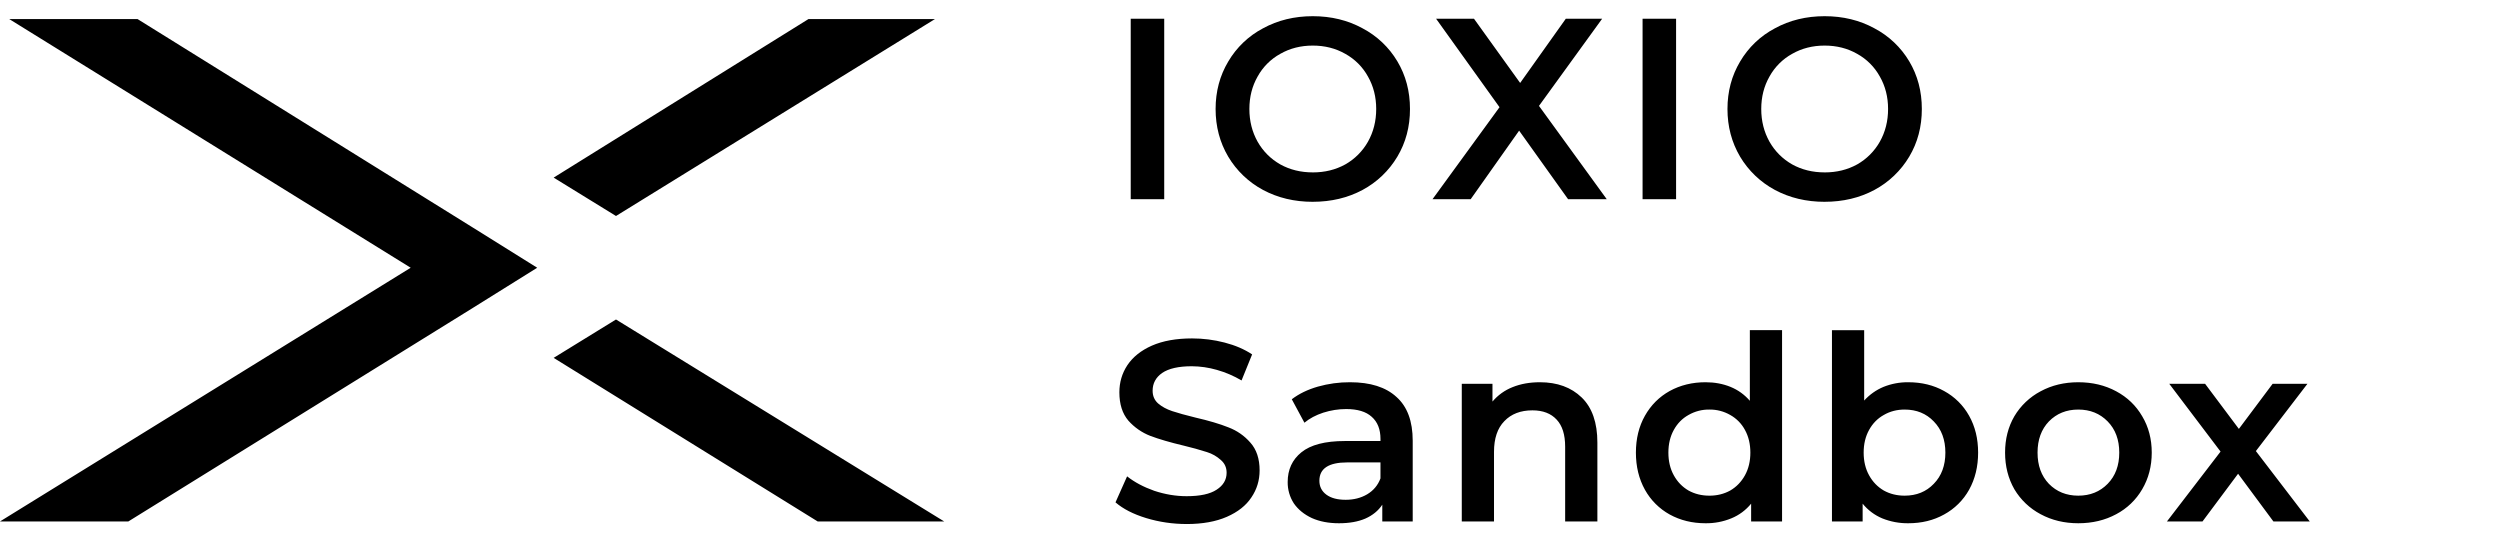
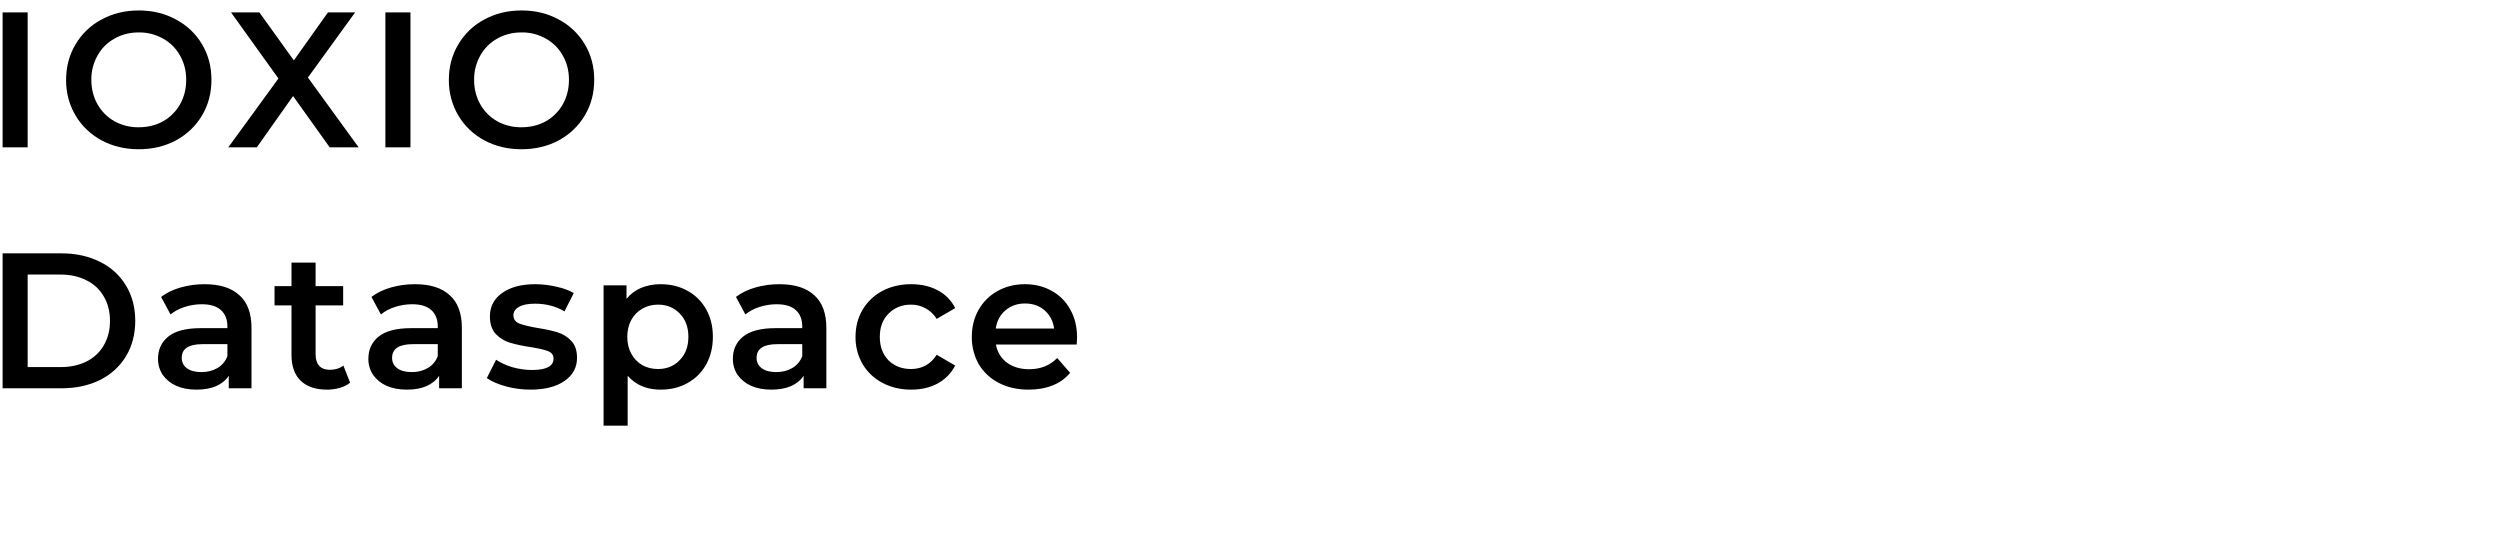
<svg xmlns="http://www.w3.org/2000/svg" width="166" height="36" fill="none">
-   <path d="M75.08 1.246h2.224v11.982H75.08V1.246ZM87.17 13.4c-1.222 0-2.323-.263-3.304-.788a5.975 5.975 0 0 1-2.311-2.208c-.56-.947-.839-2.003-.839-3.167 0-1.164.28-2.214.839-3.15a5.816 5.816 0 0 1 2.31-2.207c.982-.537 2.083-.805 3.304-.805 1.221 0 2.323.268 3.304.805a5.852 5.852 0 0 1 2.31 2.19c.56.936.84 1.992.84 3.167 0 1.176-.28 2.231-.84 3.167a5.974 5.974 0 0 1-2.31 2.208c-.981.525-2.083.787-3.304.787Zm0-1.952c.798 0 1.517-.177 2.156-.53a3.978 3.978 0 0 0 1.506-1.507c.365-.65.548-1.375.548-2.174 0-.799-.183-1.517-.548-2.156a3.825 3.825 0 0 0-1.506-1.507c-.639-.365-1.358-.547-2.157-.547-.798 0-1.517.182-2.156.547a3.825 3.825 0 0 0-1.507 1.507c-.365.639-.547 1.357-.547 2.156 0 .799.182 1.524.547 2.174.365.64.868 1.141 1.507 1.506.639.354 1.358.53 2.156.53ZM104.122 13.228l-3.252-4.553-3.218 4.553h-2.534l4.45-6.11-4.21-5.872h2.516l3.064 4.262 3.03-4.262h2.413l-4.193 5.786 4.501 6.196h-2.567ZM109.067 1.246h2.225v11.982h-2.225V1.246ZM121.157 13.4c-1.221 0-2.322-.263-3.303-.788a5.977 5.977 0 0 1-2.311-2.208c-.559-.947-.839-2.003-.839-3.167 0-1.164.28-2.214.839-3.15a5.818 5.818 0 0 1 2.311-2.207c.981-.537 2.082-.805 3.303-.805s2.323.268 3.304.805a5.855 5.855 0 0 1 2.311 2.19c.559.936.838 1.992.838 3.167 0 1.176-.279 2.231-.838 3.167a5.977 5.977 0 0 1-2.311 2.208c-.981.525-2.083.787-3.304.787Zm0-1.952c.799 0 1.518-.177 2.157-.53a3.976 3.976 0 0 0 1.506-1.507c.366-.65.548-1.375.548-2.174 0-.799-.182-1.517-.548-2.156a3.823 3.823 0 0 0-1.506-1.507c-.639-.365-1.358-.547-2.157-.547-.798 0-1.517.182-2.156.547a3.832 3.832 0 0 0-1.507 1.507c-.365.639-.547 1.357-.547 2.156 0 .799.182 1.524.547 2.174.366.64.868 1.141 1.507 1.506.639.354 1.358.53 2.156.53ZM78.793 34.795c-.924 0-1.82-.131-2.687-.394-.856-.262-1.535-.61-2.037-1.044l.77-1.728c.491.388 1.09.707 1.798.958.719.24 1.438.36 2.156.36.89 0 1.552-.143 1.986-.428.445-.286.668-.662.668-1.13 0-.342-.126-.622-.377-.839a2.432 2.432 0 0 0-.924-.53 20.84 20.84 0 0 0-1.54-.428c-.914-.217-1.655-.434-2.226-.65a3.77 3.77 0 0 1-1.455-1.01c-.4-.468-.599-1.096-.599-1.883 0-.662.177-1.261.53-1.798.366-.548.908-.981 1.627-1.3.73-.32 1.62-.48 2.67-.48.73 0 1.45.091 2.157.274.707.183 1.318.445 1.831.787l-.702 1.73a6.92 6.92 0 0 0-1.643-.703 6.145 6.145 0 0 0-1.66-.24c-.879 0-1.535.15-1.969.446-.422.296-.633.69-.633 1.18 0 .343.12.623.36.84.25.216.564.387.94.513.377.126.891.268 1.541.428.89.205 1.62.422 2.191.65.57.217 1.056.554 1.455 1.01.411.457.617 1.073.617 1.849 0 .662-.183 1.26-.548 1.797-.354.537-.896.964-1.626 1.284-.73.32-1.62.48-2.67.48ZM89.644 25.381c1.346 0 2.373.325 3.08.976.72.639 1.08 1.609 1.08 2.91v5.357h-2.02v-1.113c-.263.4-.64.708-1.13.925-.48.205-1.061.308-1.746.308s-1.284-.114-1.797-.343c-.514-.24-.913-.564-1.199-.975a2.555 2.555 0 0 1-.41-1.42c0-.822.302-1.479.907-1.97.616-.501 1.58-.752 2.892-.752h2.363v-.137c0-.64-.194-1.13-.582-1.472-.377-.343-.942-.514-1.695-.514-.513 0-1.021.08-1.523.24-.49.16-.907.382-1.25.667l-.839-1.557c.48-.366 1.056-.645 1.73-.839a7.691 7.691 0 0 1 2.139-.291Zm-.291 7.805c.536 0 1.01-.12 1.42-.36.423-.25.72-.604.89-1.06v-1.062h-2.207c-1.233 0-1.849.405-1.849 1.216 0 .388.154.696.462.924.308.228.736.342 1.284.342ZM102.249 25.381c1.153 0 2.077.337 2.773 1.01.696.673 1.044 1.672 1.044 2.995v5.238h-2.14V29.66c0-.799-.188-1.398-.564-1.797-.377-.41-.913-.616-1.609-.616-.788 0-1.41.24-1.866.719-.457.467-.685 1.146-.685 2.037v4.621h-2.14v-9.14H99.1v1.18a3.344 3.344 0 0 1 1.335-.958c.536-.217 1.141-.325 1.814-.325ZM118.329 21.923v12.701h-2.054v-1.181a3.292 3.292 0 0 1-1.318.976 4.356 4.356 0 0 1-1.711.325c-.879 0-1.672-.194-2.379-.582a4.213 4.213 0 0 1-1.644-1.643c-.399-.72-.599-1.54-.599-2.465 0-.924.2-1.74.599-2.448.4-.707.947-1.255 1.644-1.643.707-.388 1.5-.582 2.379-.582.605 0 1.158.103 1.66.308.502.206.93.514 1.284.924v-4.69h2.139Zm-4.827 10.99c.514 0 .976-.115 1.387-.343.411-.24.736-.576.976-1.01.239-.433.359-.936.359-1.506s-.12-1.073-.359-1.506a2.479 2.479 0 0 0-.976-.993 2.702 2.702 0 0 0-1.387-.36 2.7 2.7 0 0 0-1.386.36c-.411.228-.736.559-.976.993-.239.433-.359.935-.359 1.506 0 .57.12 1.073.359 1.506.24.434.565.77.976 1.01.411.228.873.342 1.386.342ZM126.708 25.381c.891 0 1.684.194 2.38.582a4.182 4.182 0 0 1 1.66 1.643c.399.708.599 1.523.599 2.448 0 .924-.2 1.746-.599 2.465a4.181 4.181 0 0 1-1.66 1.643c-.696.388-1.489.582-2.38.582a4.484 4.484 0 0 1-1.728-.325 3.322 3.322 0 0 1-1.301-.976v1.181h-2.037v-12.7h2.139v4.672c.366-.4.794-.701 1.284-.907a4.299 4.299 0 0 1 1.643-.308Zm-.239 7.531c.787 0 1.432-.262 1.934-.787.514-.525.77-1.215.77-2.071 0-.856-.256-1.546-.77-2.071-.502-.525-1.147-.788-1.934-.788-.514 0-.976.12-1.387.36-.41.228-.736.559-.975.993-.24.433-.36.935-.36 1.506 0 .57.12 1.073.36 1.506.239.434.565.77.975 1.01.411.228.873.342 1.387.342ZM137.998 34.744c-.925 0-1.758-.2-2.499-.6a4.444 4.444 0 0 1-1.746-1.66c-.411-.719-.616-1.529-.616-2.43 0-.902.205-1.706.616-2.414a4.443 4.443 0 0 1 1.746-1.66c.741-.4 1.574-.599 2.499-.599.935 0 1.774.2 2.516.6.742.398 1.318.952 1.729 1.66.422.707.633 1.511.633 2.413 0 .901-.211 1.712-.633 2.43a4.327 4.327 0 0 1-1.729 1.66c-.742.4-1.581.6-2.516.6Zm0-1.832c.787 0 1.438-.262 1.951-.787.514-.525.77-1.215.77-2.071 0-.856-.256-1.546-.77-2.071-.513-.525-1.164-.788-1.951-.788-.788 0-1.438.263-1.952.788-.502.525-.753 1.215-.753 2.07 0 .857.251 1.547.753 2.072.514.525 1.164.787 1.952.787ZM150.954 34.624l-2.345-3.167-2.362 3.167h-2.362l3.56-4.639-3.406-4.501h2.379l2.243 2.995 2.242-2.995h2.311l-3.424 4.467 3.578 4.673h-2.414ZM9.13 1.264H.61L27.27 17.778 0 34.624h8.522l22.887-14.186 4.261-2.66-4.26-2.66L9.13 1.264ZM36.763 23.762l17.53 10.862h8.401l-21.792-13.41-4.139 2.548ZM53.685 1.264h8.4L40.902 14.342l-4.139-2.549L53.685 1.264Z" fill="#000000" />
+   <path d="M.173.822h1.664v8.96H.173V.822ZM9.215 9.91c-.914 0-1.737-.197-2.47-.59a4.468 4.468 0 0 1-1.729-1.65 4.57 4.57 0 0 1-.627-2.368c0-.87.209-1.656.627-2.355a4.35 4.35 0 0 1 1.728-1.652c.734-.4 1.557-.601 2.47-.601.914 0 1.737.2 2.47.601.735.393 1.31.939 1.729 1.639.418.7.627 1.489.627 2.368 0 .879-.209 1.668-.627 2.368-.418.7-.994 1.25-1.728 1.65-.734.393-1.557.59-2.47.59Zm0-1.46c.597 0 1.134-.132 1.612-.396a2.975 2.975 0 0 0 1.127-1.127c.273-.486.41-1.028.41-1.625 0-.598-.137-1.135-.41-1.613a2.86 2.86 0 0 0-1.127-1.126 3.192 3.192 0 0 0-1.612-.41c-.598 0-1.135.136-1.613.41a2.86 2.86 0 0 0-1.127 1.126 3.192 3.192 0 0 0-.41 1.613c0 .597.137 1.139.41 1.625.273.478.649.854 1.127 1.127a3.273 3.273 0 0 0 1.613.397Zm12.677 1.332L19.46 6.377l-2.407 3.405H15.16l3.328-4.57-3.149-4.39h1.882l2.29 3.187L21.777.822h1.805l-3.136 4.326 3.367 4.634h-1.92ZM25.59.822h1.664v8.96H25.59V.822ZM34.63 9.91c-.913 0-1.736-.197-2.47-.59a4.468 4.468 0 0 1-1.728-1.65 4.57 4.57 0 0 1-.628-2.368c0-.87.21-1.656.628-2.355a4.349 4.349 0 0 1 1.728-1.652c.733-.4 1.557-.601 2.47-.601.913 0 1.736.2 2.47.601.734.393 1.31.939 1.728 1.639.419.7.628 1.489.628 2.368 0 .879-.21 1.668-.628 2.368-.418.7-.994 1.25-1.728 1.65-.733.393-1.557.59-2.47.59Zm0-1.46c.597 0 1.135-.132 1.613-.396a2.975 2.975 0 0 0 1.126-1.127c.273-.486.41-1.028.41-1.625 0-.598-.137-1.135-.41-1.613a2.86 2.86 0 0 0-1.126-1.126 3.192 3.192 0 0 0-1.613-.41c-.597 0-1.135.136-1.613.41a2.86 2.86 0 0 0-1.126 1.126 3.192 3.192 0 0 0-.41 1.613c0 .597.137 1.139.41 1.625.273.478.648.854 1.126 1.127a3.274 3.274 0 0 0 1.613.397ZM.173 16.823H4.09c.956 0 1.805.188 2.547.563a4.068 4.068 0 0 1 1.728 1.574c.41.675.615 1.455.615 2.343 0 .887-.205 1.672-.615 2.355a4.176 4.176 0 0 1-1.728 1.574c-.742.367-1.591.55-2.547.55H.173v-8.96Zm3.84 7.552c.657 0 1.233-.124 1.728-.371a2.705 2.705 0 0 0 1.152-1.076c.273-.469.41-1.01.41-1.625s-.137-1.152-.41-1.613a2.606 2.606 0 0 0-1.152-1.075c-.495-.256-1.07-.384-1.728-.384H1.837v6.144h2.176Zm9.577-5.504c1.007 0 1.775.243 2.304.73.538.477.806 1.202.806 2.175v4.007h-1.51v-.832c-.196.298-.478.529-.845.69-.358.154-.793.231-1.305.231-.512 0-.96-.085-1.344-.256a2.186 2.186 0 0 1-.896-.73 1.91 1.91 0 0 1-.308-1.062c0-.614.226-1.105.679-1.472.46-.375 1.182-.563 2.163-.563H15.1v-.102c0-.478-.145-.845-.435-1.101-.281-.256-.704-.384-1.267-.384-.384 0-.764.06-1.14.18-.366.119-.678.285-.934.498l-.627-1.165c.359-.272.79-.482 1.293-.627a5.755 5.755 0 0 1 1.6-.217Zm-.218 5.836c.402 0 .756-.09 1.063-.268a1.52 1.52 0 0 0 .665-.794v-.793h-1.65c-.922 0-1.383.303-1.383.908 0 .29.115.52.345.692.23.17.55.255.96.255Zm9.875.704a1.88 1.88 0 0 1-.692.346 3.016 3.016 0 0 1-.844.115c-.751 0-1.332-.196-1.741-.588-.41-.393-.615-.965-.615-1.716v-3.29H18.23v-1.28h1.126v-1.56h1.6v1.56h1.83v1.28h-1.83v3.252c0 .333.082.589.244.768.162.17.396.256.704.256.358 0 .657-.094.896-.282l.448 1.14Zm4.311-6.54c1.007 0 1.775.243 2.304.73.538.477.806 1.202.806 2.175v4.007h-1.51v-.832c-.196.298-.478.529-.845.69-.358.154-.793.231-1.305.231-.512 0-.96-.085-1.344-.256a2.186 2.186 0 0 1-.896-.73 1.91 1.91 0 0 1-.308-1.062c0-.614.226-1.105.679-1.472.46-.375 1.182-.563 2.163-.563h1.766v-.102c0-.478-.145-.845-.435-1.101-.281-.256-.704-.384-1.267-.384-.384 0-.764.06-1.14.18-.366.119-.678.285-.934.498l-.627-1.165c.359-.272.79-.482 1.293-.627a5.755 5.755 0 0 1 1.6-.217Zm-.218 5.836c.401 0 .756-.09 1.063-.268a1.52 1.52 0 0 0 .665-.794v-.793h-1.65c-.922 0-1.383.303-1.383.908 0 .29.115.52.345.692.23.17.55.255.96.255Zm7.878 1.165a6.118 6.118 0 0 1-1.626-.217c-.529-.145-.951-.329-1.267-.55l.614-1.217c.308.205.675.372 1.101.5.435.119.862.179 1.28.179.956 0 1.434-.252 1.434-.755 0-.24-.124-.406-.371-.5-.24-.093-.628-.183-1.165-.268a9.73 9.73 0 0 1-1.383-.295 2.188 2.188 0 0 1-.921-.576c-.256-.282-.384-.67-.384-1.165 0-.648.269-1.165.806-1.549.546-.392 1.28-.588 2.202-.588.47 0 .939.055 1.408.166.47.102.853.243 1.152.422l-.615 1.216c-.58-.34-1.233-.511-1.958-.511-.47 0-.828.072-1.075.217-.24.137-.359.32-.359.55 0 .256.128.44.384.55.265.103.67.201 1.216.295.546.086.994.184 1.344.295.35.11.649.298.896.563.256.265.384.64.384 1.126 0 .64-.277 1.152-.832 1.536-.554.384-1.31.576-2.265.576Zm8.648-7.001c.666 0 1.259.145 1.78.435.528.29.942.7 1.24 1.229.3.529.449 1.139.449 1.83 0 .691-.15 1.306-.448 1.843-.299.53-.713.939-1.242 1.23-.52.29-1.113.434-1.779.434-.922 0-1.651-.307-2.189-.921v3.315h-1.6v-9.319H41.6v.896c.265-.324.59-.567.973-.73a3.355 3.355 0 0 1 1.293-.242Zm-.18 5.632c.59 0 1.072-.197 1.447-.59.384-.392.576-.908.576-1.548s-.192-1.156-.576-1.549c-.375-.392-.857-.588-1.446-.588-.384 0-.73.09-1.037.268-.307.171-.55.418-.73.743-.179.324-.268.7-.268 1.126 0 .427.09.802.268 1.127.18.324.423.576.73.755.307.17.653.256 1.037.256Zm8.074-5.632c1.007 0 1.775.243 2.304.73.538.477.806 1.202.806 2.175v4.007h-1.51v-.832c-.196.298-.478.529-.845.69-.358.154-.793.231-1.305.231-.512 0-.96-.085-1.344-.256a2.186 2.186 0 0 1-.896-.73 1.91 1.91 0 0 1-.308-1.062c0-.614.227-1.105.679-1.472.46-.375 1.182-.563 2.163-.563h1.766v-.102c0-.478-.145-.845-.435-1.101-.281-.256-.704-.384-1.267-.384-.384 0-.764.06-1.14.18-.366.119-.678.285-.934.498l-.627-1.165c.359-.272.79-.482 1.293-.627a5.755 5.755 0 0 1 1.6-.217Zm-.218 5.836c.401 0 .756-.09 1.063-.268a1.52 1.52 0 0 0 .665-.794v-.793h-1.65c-.922 0-1.383.303-1.383.908 0 .29.115.52.345.692.23.17.55.255.96.255Zm8.964 1.165c-.708 0-1.344-.149-1.907-.448a3.303 3.303 0 0 1-1.318-1.241 3.522 3.522 0 0 1-.474-1.818c0-.674.158-1.276.474-1.805a3.327 3.327 0 0 1 1.305-1.241c.564-.299 1.203-.448 1.92-.448.675 0 1.263.136 1.767.41a2.65 2.65 0 0 1 1.152 1.177l-1.23.717a1.888 1.888 0 0 0-.742-.704 1.935 1.935 0 0 0-.96-.243c-.597 0-1.092.196-1.484.588-.393.384-.59.9-.59 1.55 0 .648.193 1.168.577 1.56.392.385.892.577 1.497.577.35 0 .67-.077.96-.23.3-.163.547-.402.743-.717l1.229.716a2.799 2.799 0 0 1-1.165 1.19c-.503.274-1.088.41-1.754.41Zm11.011-3.468c0 .11-.008.268-.025.473h-5.363c.093.504.337.905.73 1.203.4.29.895.436 1.484.436.75 0 1.37-.248 1.856-.743l.858.986a2.889 2.889 0 0 1-1.165.832c-.47.188-.999.281-1.587.281-.751 0-1.413-.149-1.984-.448a3.283 3.283 0 0 1-1.332-1.241 3.597 3.597 0 0 1-.46-1.818c0-.666.149-1.263.448-1.792.307-.537.73-.956 1.267-1.254.537-.299 1.143-.448 1.817-.448.666 0 1.26.15 1.78.448.529.29.938.704 1.228 1.241.3.53.448 1.144.448 1.843Zm-3.456-2.253c-.512 0-.947.153-1.305.46-.35.3-.563.7-.64 1.204h3.878c-.068-.495-.277-.896-.627-1.204-.35-.307-.785-.46-1.306-.46Z" fill="#000000" />
</svg>
